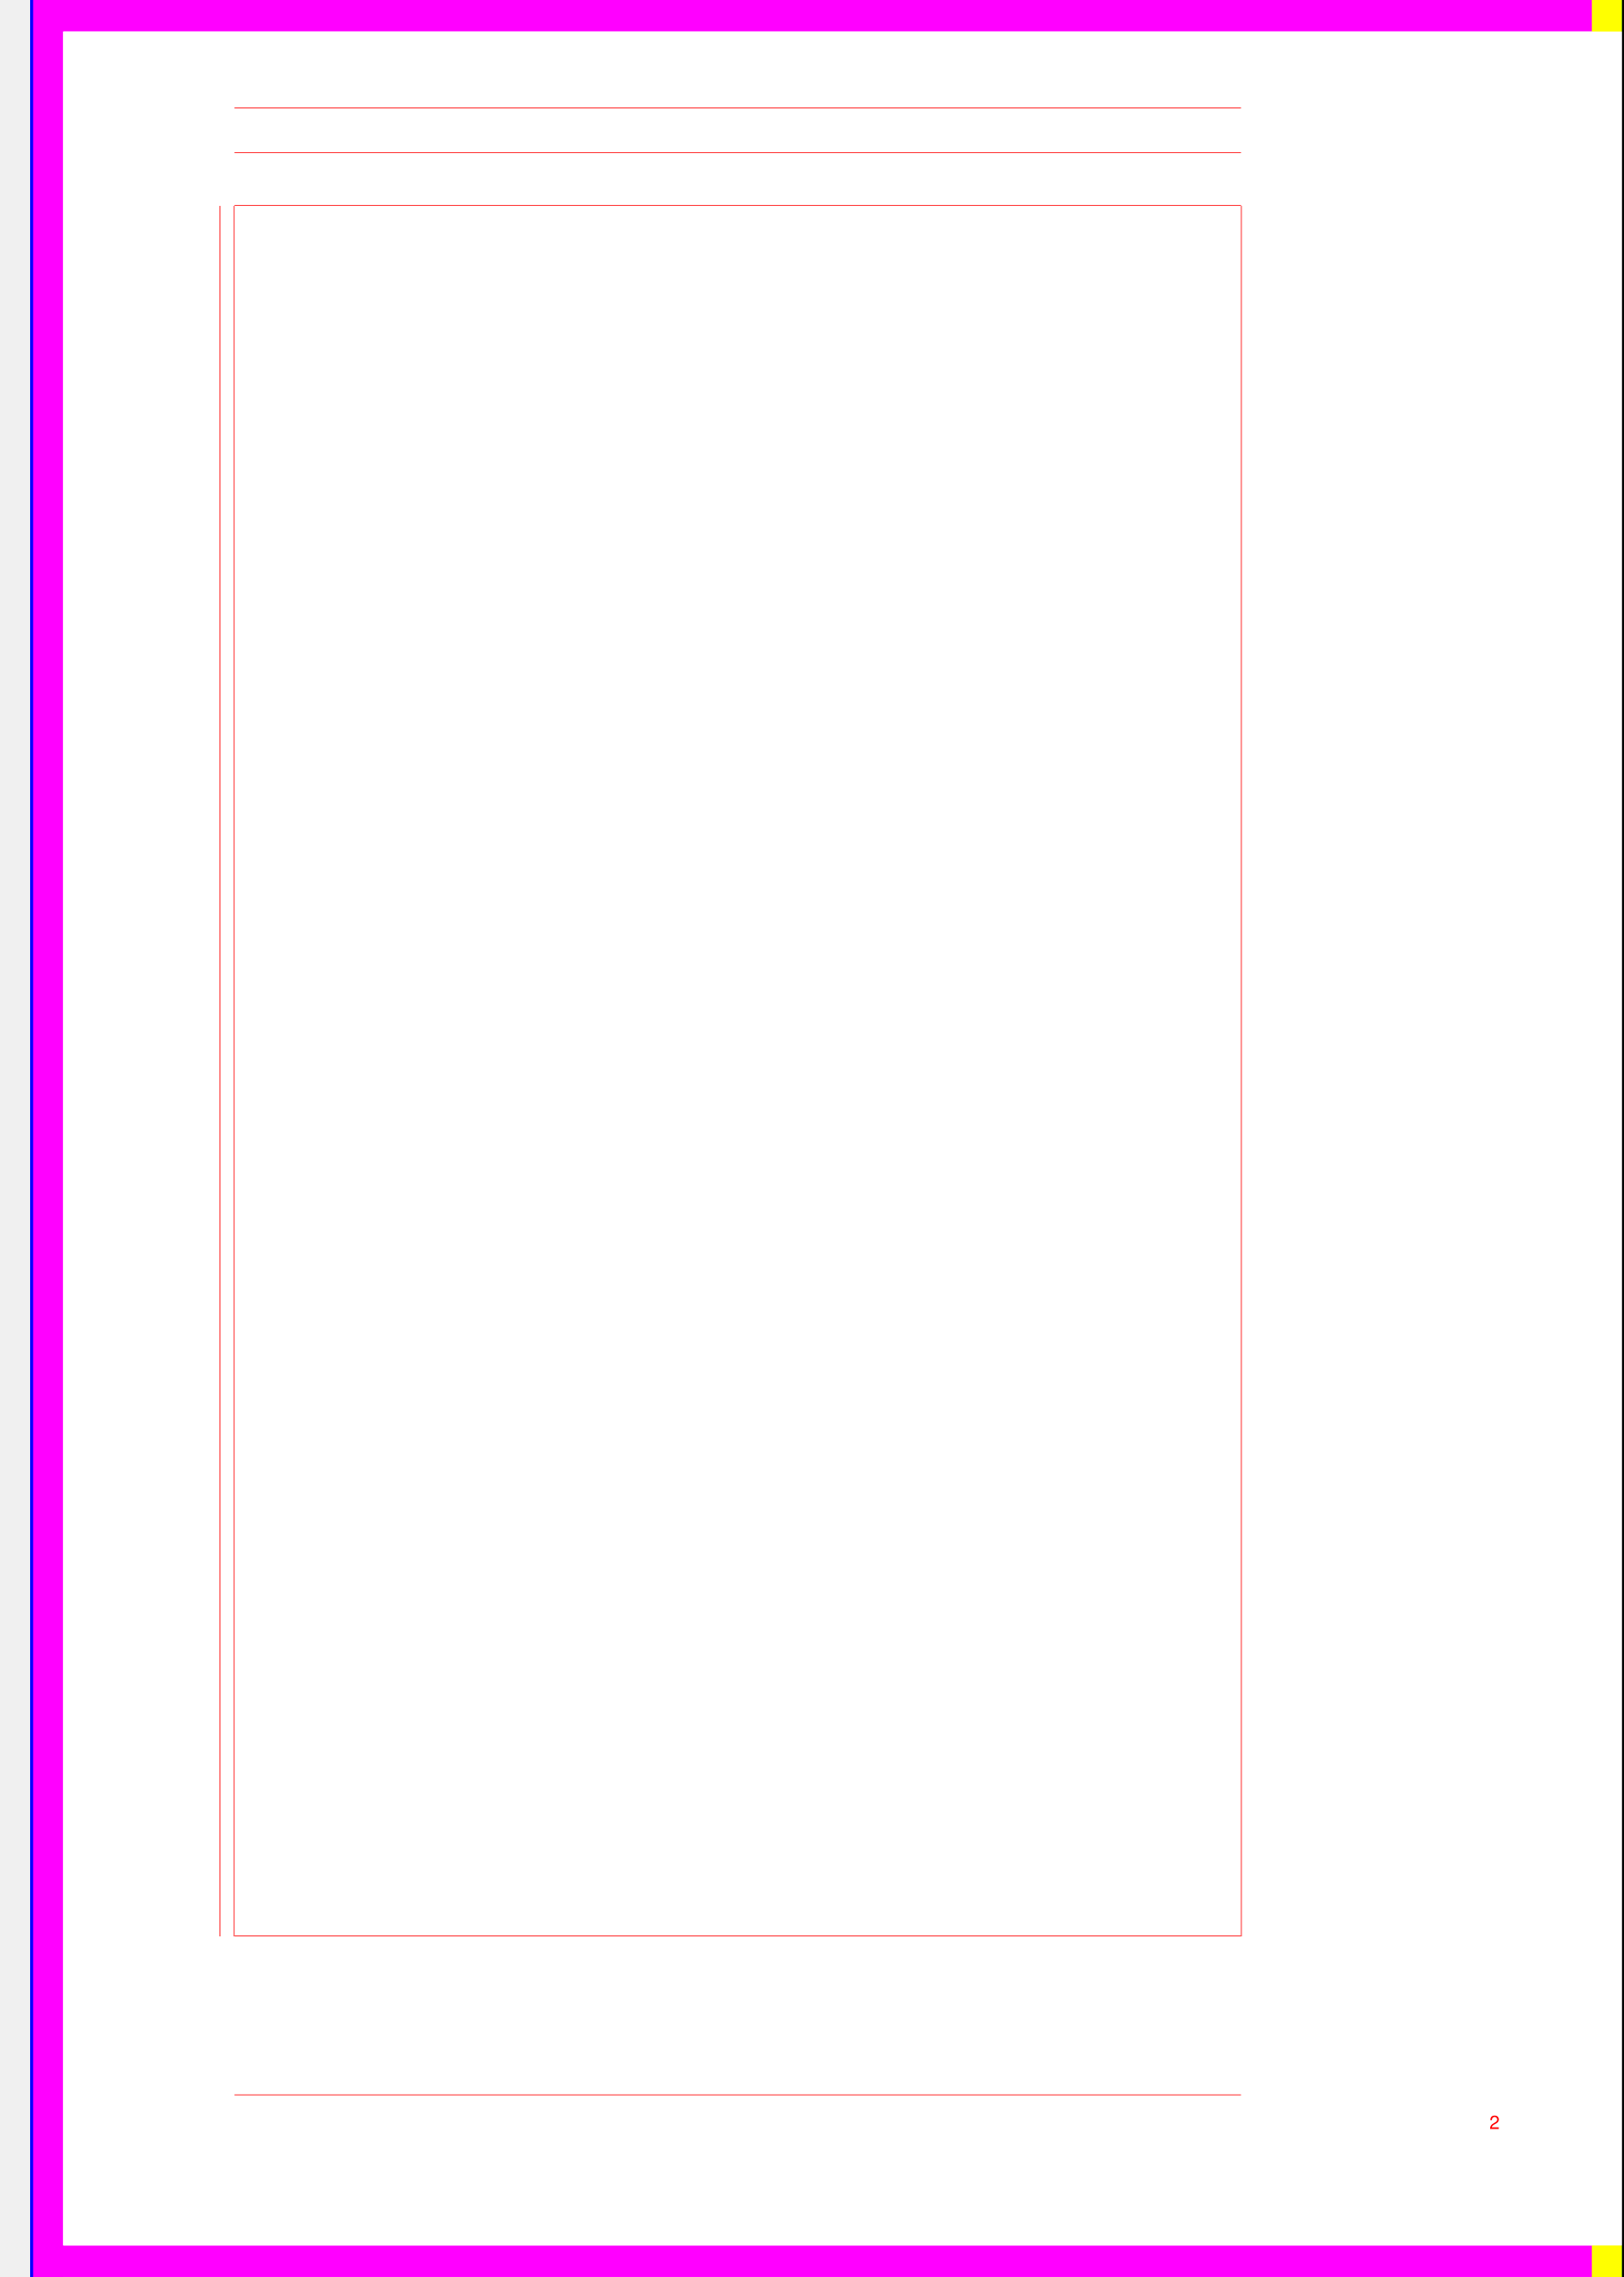
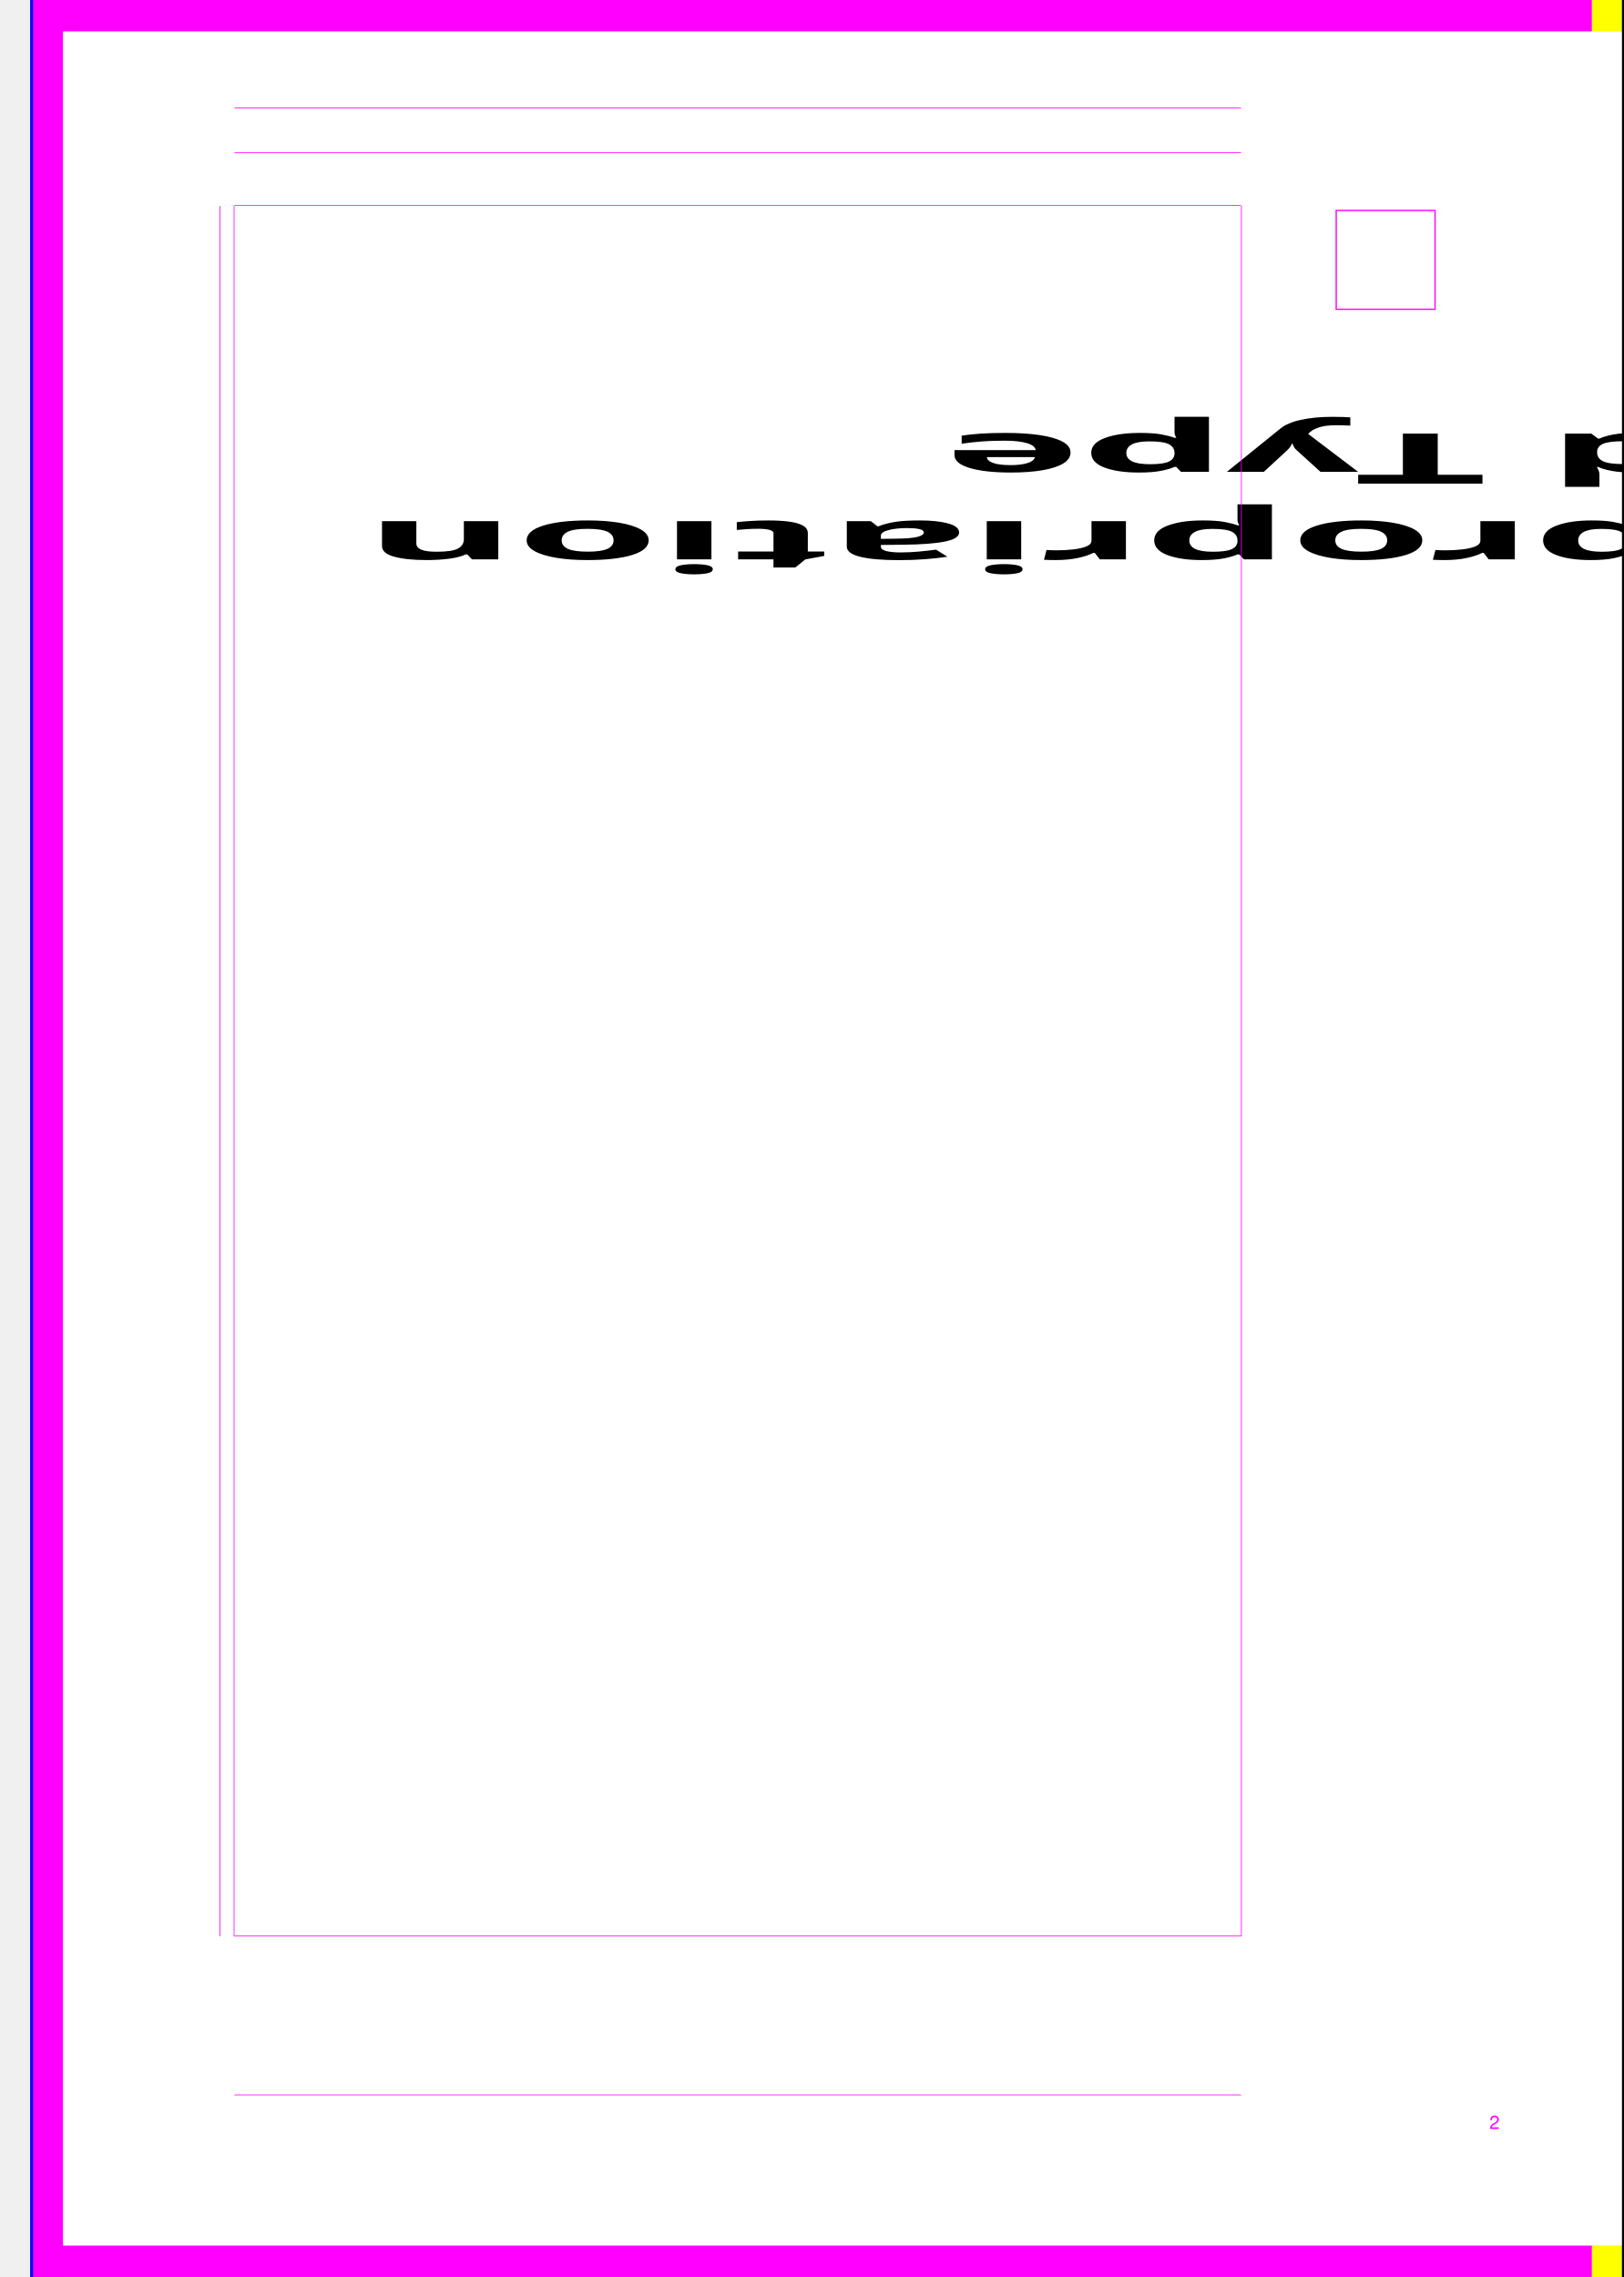
<svg xmlns="http://www.w3.org/2000/svg" id="svg2" version="1.1" width="545.669" height="765.354" xml:space="preserve">
  <defs id="defs6" />
  <g style="display:inline" id="refbuild">
    <path style="color:#000000;fill:#ffffff;fill-opacity:1;fill-rule:nonzero;stroke:none;stroke-width:0;marker:none;visibility:visible;display:inline;overflow:visible;enable-background:accumulate" d="m 10.625,0 0,765.344 10.625,0 524.406,0 524.438,0 10.625,0 0,-765.344 -10.625,0 L 21.25,0 10.625,0 z" id="canvasfull" />
    <path style="color:#000000;fill:#ff00ff;fill-opacity:1;fill-rule:nonzero;stroke:none;stroke-width:0;marker:none;visibility:visible;display:inline;overflow:visible;enable-background:accumulate" d="m 10.625,0 0,765.344 10.625,0 L 21.25,0 10.625,0 z" id="outercropleft" />
    <path style="color:#000000;fill:#ff00ff;fill-opacity:1;fill-rule:nonzero;stroke:none;stroke-width:0;marker:none;visibility:visible;display:inline;overflow:visible;enable-background:accumulate" d="m 10.625,754.719 0,10.625 535.031,0 0,-10.625 -535.031,0 z" id="bottomcropleft" />
    <path style="color:#000000;fill:#ff00ff;fill-opacity:1;fill-rule:nonzero;stroke:none;stroke-width:0;marker:none;visibility:visible;display:inline;overflow:visible;enable-background:accumulate" d="m 10.625,0 0,10.625 535.031,0 0,-10.625 L 10.625,0 z" id="topcropleft" />
    <path style="color:#000000;fill:none;stroke:#0000ff;stroke-width:1;stroke-linecap:butt;stroke-linejoin:miter;stroke-miterlimit:4;stroke-opacity:1;stroke-dasharray:none;stroke-dashoffset:0;marker:none;visibility:visible;display:inline;overflow:visible;enable-background:accumulate" d="m 10.63,-10 0,785.354" id="beforecropleft" />
    <path style="color:#000000;fill:#00ff00;fill-opacity:1;fill-rule:nonzero;stroke:none;stroke-width:0;marker:none;visibility:visible;display:inline;overflow:visible;enable-background:accumulate" d="m 1070.094,0 0,765.344 10.625,0 0,-765.344 -10.625,0 z" id="outercropright" />
    <path style="color:#000000;fill:#00ff00;fill-opacity:1;fill-rule:nonzero;stroke:none;stroke-width:0;marker:none;visibility:visible;display:inline;overflow:visible;enable-background:accumulate" d="m 545.656,754.719 0,10.625 535.063,0 0,-10.625 -535.063,0 z" id="bottomcropright" />
    <path style="color:#000000;fill:#00ff00;fill-opacity:1;fill-rule:nonzero;stroke:none;stroke-width:0;marker:none;visibility:visible;display:inline;overflow:visible;enable-background:accumulate" d="m 545.656,0 0,10.625 535.063,0 0,-10.625 -535.063,0 z" id="topcropright" />
    <path style="color:#000000;fill:#00ff00;fill-opacity:1;fill-rule:nonzero;stroke:#0000ff;stroke-width:1;stroke-linecap:butt;stroke-linejoin:miter;stroke-miterlimit:4;stroke-opacity:1;stroke-dasharray:none;stroke-dashoffset:0;marker:none;visibility:visible;display:inline;overflow:visible;enable-background:accumulate" d="m 1080.708,-10 0,785.354" id="beforecropright" />
    <path style="color:#000000;fill:#ffff00;fill-opacity:1;fill-rule:nonzero;stroke:#00ff00;stroke-width:0;stroke-linecap:round;stroke-linejoin:miter;stroke-miterlimit:4;stroke-opacity:1;stroke-dashoffset:0;marker:none;visibility:visible;display:inline;overflow:visible;enable-background:accumulate" d="m 556.299,-4.6023438e-4 -10.63,0 0,765.354 10.63,0 z" id="innercropright" />
    <path style="color:#000000;fill:#ffff00;fill-opacity:1;fill-rule:nonzero;stroke:#00ff00;stroke-width:0;stroke-linecap:round;stroke-linejoin:miter;stroke-miterlimit:4;stroke-opacity:1;stroke-dashoffset:0;marker:none;visibility:visible;display:inline;overflow:visible;enable-background:accumulate" d="m 545.669,-4.6023438e-4 -10.63,0 0,765.354 10.63,0 z" id="innercropleft" />
    <path style="opacity:0.5;color:#000000;fill:#ffffff;fill-opacity:1;stroke:none" d="m 21.25,10.625 0,744.094 1048.844,0 0,-744.094 -1048.844,0 z" id="canvasoverlay" />
    <path style="fill:none;stroke:#00ff00;stroke-width:1px;stroke-linecap:butt;stroke-linejoin:miter;stroke-opacity:1;display:inline" d="m 545.669,771.941 0,-778.527" id="centerbuild" />
  </g>
  <g id="refcanvas" style="display:inline">
    <path id="canvas" d="m 21.26,10.629 1048.819,0 0,744.094 -1048.819,0 z" style="color:#000000;fill:#ffffff;fill-opacity:1;stroke:none;stroke-width:1;marker:none;visibility:visible;display:inline" />
    <path style="fill:none;stroke:#000000;stroke-width:1px;stroke-linecap:butt;stroke-linejoin:miter;stroke-opacity:1;display:inline" d="m 545.669,771.941 0,-778.527" id="center" />
  </g>
-   <g id="layer1" style="display:none">
-     <g id="g12" transform="matrix(1.25,0,0,-1.25,684.778,36.29501)" style="fill:none;stroke:#ff0000">
-       <path d="M 0,0 270.65,0" style="fill:none;stroke:#ff0000;stroke-width:0.199;stroke-linecap:butt;stroke-linejoin:miter;stroke-miterlimit:10;stroke-opacity:1;stroke-dasharray:none" id="path14" />
+   <g style="display:none" id="g3075">
+     <g style="fill:none;stroke:#ff00ff" transform="matrix(1.25,0,0,-1.25,674.1481,36.29501)" id="g3077">
+       <path id="path3079" style="fill:none;stroke:#ff00ff;stroke-width:0.199;stroke-linecap:butt;stroke-linejoin:miter;stroke-miterlimit:10;stroke-opacity:1;stroke-dasharray:none" d="M 0,0 270.65,0" />
    </g>
-     <g id="g16" transform="matrix(1.25,0,0,-1.25,684.778,51.33125)" style="fill:none;stroke:#ff0000">
-       <path d="M 0,0 270.65,0" style="fill:none;stroke:#ff0000;stroke-width:0.199;stroke-linecap:butt;stroke-linejoin:miter;stroke-miterlimit:10;stroke-opacity:1;stroke-dasharray:none" id="path18" />
+     <g style="fill:none;stroke:#ff00ff" transform="matrix(1.25,0,0,-1.25,674.1481,51.33125)" id="g3081">
+       <path id="path3083" style="fill:none;stroke:#ff00ff;stroke-width:0.199;stroke-linecap:butt;stroke-linejoin:miter;stroke-miterlimit:10;stroke-opacity:1;stroke-dasharray:none" d="M 0,0 270.65,0" />
    </g>
-     <g id="g20" transform="matrix(1.25,0,0,-1.25,684.778,69.07751)" style="fill:none;stroke:#ff0000">
-       <path d="M 0,0 270.65,0" style="fill:none;stroke:#ff0000;stroke-width:0.199;stroke-linecap:butt;stroke-linejoin:miter;stroke-miterlimit:10;stroke-opacity:1;stroke-dasharray:none" id="path22" />
+     <g style="fill:none;stroke:#ff00ff" transform="matrix(1.25,0,0,-1.25,674.1481,69.07751)" id="g3085">
+       <path id="path3087" style="fill:none;stroke:#ff00ff;stroke-width:0.199;stroke-linecap:butt;stroke-linejoin:miter;stroke-miterlimit:10;stroke-opacity:1;stroke-dasharray:none" d="M 0,0 270.65,0" />
    </g>
-     <g id="g24" transform="matrix(1.25,0,0,-1.25,684.653,650.8675)" style="fill:none;stroke:#ff0000">
-       <path d="M 0,0 0,465.332" style="fill:none;stroke:#ff0000;stroke-width:0.199;stroke-linecap:butt;stroke-linejoin:miter;stroke-miterlimit:10;stroke-opacity:1;stroke-dasharray:none" id="path26" />
+     <g style="fill:none;stroke:#ff00ff" transform="matrix(1.25,0,0,-1.25,674.0231,650.8675)" id="g3089">
+       <path id="path3091" style="fill:none;stroke:#ff00ff;stroke-width:0.199;stroke-linecap:butt;stroke-linejoin:miter;stroke-miterlimit:10;stroke-opacity:1;stroke-dasharray:none" d="M 0,0 0,465.332" />
    </g>
-     <g id="g28" transform="matrix(1.25,0,0,-1.25,1023.214,650.8675)" style="fill:none;stroke:#ff0000">
-       <path d="M 0,0 0,465.332" style="fill:none;stroke:#ff0000;stroke-width:0.199;stroke-linecap:butt;stroke-linejoin:miter;stroke-miterlimit:10;stroke-opacity:1;stroke-dasharray:none" id="path30" />
+     <g style="fill:none;stroke:#ff00ff" transform="matrix(1.25,0,0,-1.25,1012.584,650.8675)" id="g3093">
+       <path id="path3095" style="fill:none;stroke:#ff00ff;stroke-width:0.199;stroke-linecap:butt;stroke-linejoin:miter;stroke-miterlimit:10;stroke-opacity:1;stroke-dasharray:none" d="M 0,0 0,465.332" />
    </g>
-     <g id="g32" transform="matrix(1.25,0,0,-1.25,1028.196,650.8675)" style="fill:none;stroke:#ff0000">
-       <path d="M 0,0 0,465.332" style="fill:none;stroke:#ff0000;stroke-width:0.199;stroke-linecap:butt;stroke-linejoin:miter;stroke-miterlimit:10;stroke-opacity:1;stroke-dasharray:none" id="path34" />
+     <g style="fill:none;stroke:#ff00ff" transform="matrix(1.25,0,0,-1.25,1017.566,650.8675)" id="g3097">
+       <path id="path3099" style="fill:none;stroke:#ff00ff;stroke-width:0.199;stroke-linecap:butt;stroke-linejoin:miter;stroke-miterlimit:10;stroke-opacity:1;stroke-dasharray:none" d="M 0,0 0,465.332" />
    </g>
-     <g id="g36" transform="matrix(1.25,0,0,-1.25,1116.529,650.8675)" style="fill:none;stroke:#ff0000">
-       <path d="M 0,0 0,465.332" style="fill:none;stroke:#ff0000;stroke-width:0.199;stroke-linecap:butt;stroke-linejoin:miter;stroke-miterlimit:10;stroke-opacity:1;stroke-dasharray:none" id="path38" />
+     <g style="fill:none;stroke:#ff00ff" transform="matrix(1.25,0,0,-1.25,1105.899,650.8675)" id="g3101">
+       <path id="path3103" style="fill:none;stroke:#ff00ff;stroke-width:0.199;stroke-linecap:butt;stroke-linejoin:miter;stroke-miterlimit:10;stroke-opacity:1;stroke-dasharray:none" d="M 0,0 0,465.332" />
    </g>
-     <g id="g40" transform="matrix(1.25,0,0,-1.25,684.778,650.7425)" style="fill:none;stroke:#ff0000">
-       <path d="M 0,0 270.65,0" style="fill:none;stroke:#ff0000;stroke-width:0.199;stroke-linecap:butt;stroke-linejoin:miter;stroke-miterlimit:10;stroke-opacity:1;stroke-dasharray:none" id="path42" />
+     <g style="fill:none;stroke:#ff00ff" transform="matrix(1.25,0,0,-1.25,674.1481,650.7425)" id="g3105">
+       <path id="path3107" style="fill:none;stroke:#ff00ff;stroke-width:0.199;stroke-linecap:butt;stroke-linejoin:miter;stroke-miterlimit:10;stroke-opacity:1;stroke-dasharray:none" d="M 0,0 270.65,0" />
    </g>
-     <g id="g44" transform="matrix(1.25,0,0,-1.25,684.778,704.1413)" style="fill:none;stroke:#ff0000">
-       <path d="M 0,0 270.65,0" style="fill:none;stroke:#ff0000;stroke-width:0.199;stroke-linecap:butt;stroke-linejoin:miter;stroke-miterlimit:10;stroke-opacity:1;stroke-dasharray:none" id="path46" />
+     <g style="fill:none;stroke:#ff00ff" transform="matrix(1.25,0,0,-1.25,674.1481,704.1413)" id="g3109">
+       <path id="path3111" style="fill:none;stroke:#ff00ff;stroke-width:0.199;stroke-linecap:butt;stroke-linejoin:miter;stroke-miterlimit:10;stroke-opacity:1;stroke-dasharray:none" d="M 0,0 270.65,0" />
    </g>
-     <text style="font-size:15px;fill:#ff0000;stroke:none" y="715.592" x="597.829" id="text48">
-       <tspan style="font-size:6.227px;font-variant:normal;writing-mode:lr-tb;fill:#ff0000;fill-opacity:1;fill-rule:nonzero;stroke:none;font-family:Nimbus Sans L;-inkscape-font-specification:NimbusSanL-Regu" x="597.829" y="715.592" id="tspan50">1</tspan>
+     <text id="text3113" x="587.199" y="715.592" style="font-size:15px;fill:#ff00ff;stroke:none">
+       <tspan id="tspan3115" y="715.592" x="587.199" style="font-size:6.227px;font-variant:normal;writing-mode:lr-tb;fill:#ff00ff;fill-opacity:1;fill-rule:nonzero;stroke:none;font-family:Nimbus Sans L;-inkscape-font-specification:NimbusSanL-Regu">1</tspan>
    </text>
-     <path id="path14-6" style="fill:none;stroke:#ff0000;stroke-width:0.249;stroke-linecap:butt;stroke-linejoin:miter;stroke-miterlimit:10;stroke-opacity:1;stroke-dasharray:none" d="m 68.177,36.295 338.313,0" />
-     <path id="path18-5" style="fill:none;stroke:#ff0000;stroke-width:0.249;stroke-linecap:butt;stroke-linejoin:miter;stroke-miterlimit:10;stroke-opacity:1;stroke-dasharray:none" d="m 68.177,51.331 338.313,0" />
-     <path id="path22-1" style="fill:none;stroke:#ff0000;stroke-width:0.249;stroke-linecap:butt;stroke-linejoin:miter;stroke-miterlimit:10;stroke-opacity:1;stroke-dasharray:none" d="m 68.177,69.078 338.313,0" />
-     <path id="path26-7" style="fill:none;stroke:#ff0000;stroke-width:0.249;stroke-linecap:butt;stroke-linejoin:miter;stroke-miterlimit:10;stroke-opacity:1;stroke-dasharray:none" d="m -25.511,650.867 0,-581.665" />
-     <path id="path30-0" style="fill:none;stroke:#ff0000;stroke-width:0.249;stroke-linecap:butt;stroke-linejoin:miter;stroke-miterlimit:10;stroke-opacity:1;stroke-dasharray:none" d="m 63.32,650.867 0,-581.665" />
-     <path id="path34-9" style="fill:none;stroke:#ff0000;stroke-width:0.249;stroke-linecap:butt;stroke-linejoin:miter;stroke-miterlimit:10;stroke-opacity:1;stroke-dasharray:none" d="m 68.052,650.867 0,-581.665" />
-     <path id="path38-5" style="fill:none;stroke:#ff0000;stroke-width:0.249;stroke-linecap:butt;stroke-linejoin:miter;stroke-miterlimit:10;stroke-opacity:1;stroke-dasharray:none" d="m 406.614,650.867 0,-581.665" />
-     <path id="path42-2" style="fill:none;stroke:#ff0000;stroke-width:0.249;stroke-linecap:butt;stroke-linejoin:miter;stroke-miterlimit:10;stroke-opacity:1;stroke-dasharray:none" d="m 68.177,650.742 338.313,0" />
-     <path id="path46-3" style="fill:none;stroke:#ff0000;stroke-width:0.249;stroke-linecap:butt;stroke-linejoin:miter;stroke-miterlimit:10;stroke-opacity:1;stroke-dasharray:none" d="m 68.177,704.141 338.313,0" />
-     <text style="font-size:15px;fill:#ff0000;stroke:none" id="text584" x="489.975" y="715.592">
-       <tspan id="tspan586" y="715.592" x="489.975" style="font-size:6.227px;font-variant:normal;writing-mode:lr-tb;fill:#ff0000;fill-opacity:1;fill-rule:nonzero;stroke:none;font-family:Nimbus Sans L;-inkscape-font-specification:NimbusSanL-Regu">2</tspan>
+     <path d="m 78.807,36.295 338.313,0" style="fill:none;stroke:#ff00ff;stroke-width:0.249;stroke-linecap:butt;stroke-linejoin:miter;stroke-miterlimit:10;stroke-opacity:1;stroke-dasharray:none" id="path3117" />
+     <path d="m 78.807,51.331 338.313,0" style="fill:none;stroke:#ff00ff;stroke-width:0.249;stroke-linecap:butt;stroke-linejoin:miter;stroke-miterlimit:10;stroke-opacity:1;stroke-dasharray:none" id="path3119" />
+     <path d="m 78.807,69.078 338.313,0" style="fill:none;stroke:#ff00ff;stroke-width:0.249;stroke-linecap:butt;stroke-linejoin:miter;stroke-miterlimit:10;stroke-opacity:1;stroke-dasharray:none" id="path3121" />
+     <path d="m -14.881,650.867 0,-581.665" style="fill:none;stroke:#ff00ff;stroke-width:0.249;stroke-linecap:butt;stroke-linejoin:miter;stroke-miterlimit:10;stroke-opacity:1;stroke-dasharray:none" id="path3123" />
+     <path d="m 73.95,650.867 0,-581.665" style="fill:none;stroke:#ff00ff;stroke-width:0.249;stroke-linecap:butt;stroke-linejoin:miter;stroke-miterlimit:10;stroke-opacity:1;stroke-dasharray:none" id="path3125" />
+     <path d="m 78.682,650.867 0,-581.665" style="fill:none;stroke:#ff00ff;stroke-width:0.249;stroke-linecap:butt;stroke-linejoin:miter;stroke-miterlimit:10;stroke-opacity:1;stroke-dasharray:none" id="path3127" />
+     <path d="m 417.244,650.867 0,-581.665" style="fill:none;stroke:#ff00ff;stroke-width:0.249;stroke-linecap:butt;stroke-linejoin:miter;stroke-miterlimit:10;stroke-opacity:1;stroke-dasharray:none" id="path3129" />
+     <path d="m 78.807,650.742 338.313,0" style="fill:none;stroke:#ff00ff;stroke-width:0.249;stroke-linecap:butt;stroke-linejoin:miter;stroke-miterlimit:10;stroke-opacity:1;stroke-dasharray:none" id="path3131" />
+     <path d="m 78.807,704.141 338.313,0" style="fill:none;stroke:#ff00ff;stroke-width:0.249;stroke-linecap:butt;stroke-linejoin:miter;stroke-miterlimit:10;stroke-opacity:1;stroke-dasharray:none" id="path3133" />
+     <text y="715.592" x="500.605" id="text3135" style="font-size:15px;fill:#ff00ff;stroke:none">
+       <tspan style="font-size:6.227px;font-variant:normal;writing-mode:lr-tb;fill:#ff00ff;fill-opacity:1;fill-rule:nonzero;stroke:none;font-family:Nimbus Sans L;-inkscape-font-specification:NimbusSanL-Regu" x="500.605" y="715.592" id="tspan3137">2</tspan>
    </text>
+     <path id="path68" style="color:#000000;fill:none;stroke:#ff00ff;stroke-width:0.249;stroke-linecap:butt;stroke-linejoin:miter;stroke-miterlimit:10;stroke-opacity:1;stroke-dasharray:none;stroke-dashoffset:0;marker:none;visibility:visible;display:inline;overflow:visible;enable-background:accumulate" d="m 607.602,70.737 33.219,0 0,33.219 -33.219,0 0,-33.219 z" />
+     <path id="path68-3" style="fill:#ffffff;fill-opacity:1;fill-rule:nonzero;stroke:#ff00ff;stroke-width:0.443;stroke-linecap:butt;stroke-linejoin:miter;stroke-miterlimit:4;stroke-opacity:1;stroke-dasharray:none" d="m 449.119,70.737 33.219,0 0,33.219 -33.219,0 0,-33.219 z" />
  </g>
-   <g style="display:inline" id="g3075">
-     <g style="fill:none;stroke:#ff0000" transform="matrix(1.25,0,0,-1.25,674.1481,36.29501)" id="g3077">
-       <path id="path3079" style="fill:none;stroke:#ff0000;stroke-width:0.199;stroke-linecap:butt;stroke-linejoin:miter;stroke-miterlimit:10;stroke-opacity:1;stroke-dasharray:none" d="M 0,0 270.65,0" />
-     </g>
-     <g style="fill:none;stroke:#ff0000" transform="matrix(1.25,0,0,-1.25,674.1481,51.33125)" id="g3081">
-       <path id="path3083" style="fill:none;stroke:#ff0000;stroke-width:0.199;stroke-linecap:butt;stroke-linejoin:miter;stroke-miterlimit:10;stroke-opacity:1;stroke-dasharray:none" d="M 0,0 270.65,0" />
-     </g>
-     <g style="fill:none;stroke:#ff0000" transform="matrix(1.25,0,0,-1.25,674.1481,69.07751)" id="g3085">
-       <path id="path3087" style="fill:none;stroke:#ff0000;stroke-width:0.199;stroke-linecap:butt;stroke-linejoin:miter;stroke-miterlimit:10;stroke-opacity:1;stroke-dasharray:none" d="M 0,0 270.65,0" />
-     </g>
-     <g style="fill:none;stroke:#ff0000" transform="matrix(1.25,0,0,-1.25,674.0231,650.8675)" id="g3089">
-       <path id="path3091" style="fill:none;stroke:#ff0000;stroke-width:0.199;stroke-linecap:butt;stroke-linejoin:miter;stroke-miterlimit:10;stroke-opacity:1;stroke-dasharray:none" d="M 0,0 0,465.332" />
-     </g>
-     <g style="fill:none;stroke:#ff0000" transform="matrix(1.25,0,0,-1.25,1012.584,650.8675)" id="g3093">
-       <path id="path3095" style="fill:none;stroke:#ff0000;stroke-width:0.199;stroke-linecap:butt;stroke-linejoin:miter;stroke-miterlimit:10;stroke-opacity:1;stroke-dasharray:none" d="M 0,0 0,465.332" />
-     </g>
-     <g style="fill:none;stroke:#ff0000" transform="matrix(1.25,0,0,-1.25,1017.566,650.8675)" id="g3097">
-       <path id="path3099" style="fill:none;stroke:#ff0000;stroke-width:0.199;stroke-linecap:butt;stroke-linejoin:miter;stroke-miterlimit:10;stroke-opacity:1;stroke-dasharray:none" d="M 0,0 0,465.332" />
-     </g>
-     <g style="fill:none;stroke:#ff0000" transform="matrix(1.25,0,0,-1.25,1105.899,650.8675)" id="g3101">
-       <path id="path3103" style="fill:none;stroke:#ff0000;stroke-width:0.199;stroke-linecap:butt;stroke-linejoin:miter;stroke-miterlimit:10;stroke-opacity:1;stroke-dasharray:none" d="M 0,0 0,465.332" />
-     </g>
-     <g style="fill:none;stroke:#ff0000" transform="matrix(1.25,0,0,-1.25,674.1481,650.7425)" id="g3105">
-       <path id="path3107" style="fill:none;stroke:#ff0000;stroke-width:0.199;stroke-linecap:butt;stroke-linejoin:miter;stroke-miterlimit:10;stroke-opacity:1;stroke-dasharray:none" d="M 0,0 270.65,0" />
-     </g>
-     <g style="fill:none;stroke:#ff0000" transform="matrix(1.25,0,0,-1.25,674.1481,704.1413)" id="g3109">
-       <path id="path3111" style="fill:none;stroke:#ff0000;stroke-width:0.199;stroke-linecap:butt;stroke-linejoin:miter;stroke-miterlimit:10;stroke-opacity:1;stroke-dasharray:none" d="M 0,0 270.65,0" />
-     </g>
-     <text id="text3113" x="587.199" y="715.592" style="font-size:15px;fill:#ff0000;stroke:none">
-       <tspan id="tspan3115" y="715.592" x="587.199" style="font-size:6.227px;font-variant:normal;writing-mode:lr-tb;fill:#ff0000;fill-opacity:1;fill-rule:nonzero;stroke:none;font-family:Nimbus Sans L;-inkscape-font-specification:NimbusSanL-Regu">1</tspan>
-     </text>
-     <path d="m 78.807,36.295 338.313,0" style="fill:none;stroke:#ff0000;stroke-width:0.249;stroke-linecap:butt;stroke-linejoin:miter;stroke-miterlimit:10;stroke-opacity:1;stroke-dasharray:none" id="path3117" />
-     <path d="m 78.807,51.331 338.313,0" style="fill:none;stroke:#ff0000;stroke-width:0.249;stroke-linecap:butt;stroke-linejoin:miter;stroke-miterlimit:10;stroke-opacity:1;stroke-dasharray:none" id="path3119" />
-     <path d="m 78.807,69.078 338.313,0" style="fill:none;stroke:#ff0000;stroke-width:0.249;stroke-linecap:butt;stroke-linejoin:miter;stroke-miterlimit:10;stroke-opacity:1;stroke-dasharray:none" id="path3121" />
-     <path d="m -14.881,650.867 0,-581.665" style="fill:none;stroke:#ff0000;stroke-width:0.249;stroke-linecap:butt;stroke-linejoin:miter;stroke-miterlimit:10;stroke-opacity:1;stroke-dasharray:none" id="path3123" />
-     <path d="m 73.95,650.867 0,-581.665" style="fill:none;stroke:#ff0000;stroke-width:0.249;stroke-linecap:butt;stroke-linejoin:miter;stroke-miterlimit:10;stroke-opacity:1;stroke-dasharray:none" id="path3125" />
-     <path d="m 78.682,650.867 0,-581.665" style="fill:none;stroke:#ff0000;stroke-width:0.249;stroke-linecap:butt;stroke-linejoin:miter;stroke-miterlimit:10;stroke-opacity:1;stroke-dasharray:none" id="path3127" />
-     <path d="m 417.244,650.867 0,-581.665" style="fill:none;stroke:#ff0000;stroke-width:0.249;stroke-linecap:butt;stroke-linejoin:miter;stroke-miterlimit:10;stroke-opacity:1;stroke-dasharray:none" id="path3129" />
-     <path d="m 78.807,650.742 338.313,0" style="fill:none;stroke:#ff0000;stroke-width:0.249;stroke-linecap:butt;stroke-linejoin:miter;stroke-miterlimit:10;stroke-opacity:1;stroke-dasharray:none" id="path3131" />
-     <path d="m 78.807,704.141 338.313,0" style="fill:none;stroke:#ff0000;stroke-width:0.249;stroke-linecap:butt;stroke-linejoin:miter;stroke-miterlimit:10;stroke-opacity:1;stroke-dasharray:none" id="path3133" />
-     <text y="715.592" x="500.605" id="text3135" style="font-size:15px;fill:#ff0000;stroke:none">
-       <tspan style="font-size:6.227px;font-variant:normal;writing-mode:lr-tb;fill:#ff0000;fill-opacity:1;fill-rule:nonzero;stroke:none;font-family:Nimbus Sans L;-inkscape-font-specification:NimbusSanL-Regu" x="500.605" y="715.592" id="tspan3137">2</tspan>
-     </text>
-   </g>
-   <g id="content" style="display:none">
+   <g id="content" style="display:inline">
    <text xml:space="preserve" style="font-size:23.533px;font-style:normal;font-variant:normal;font-weight:bold;font-stretch:normal;text-align:start;line-height:125%;letter-spacing:0px;word-spacing:0px;writing-mode:lr-tb;text-anchor:start;fill:#000000;fill-opacity:1;stroke:none;font-family:HK Grotesk;-inkscape-font-specification:HK Grotesk Bold" x="-882.975" y="-175.165" id="text3005" transform="scale(-1,-1)">
      <tspan id="tspan3007" x="-882.975" y="-175.165">Appropriation</tspan>
      <tspan x="-882.975" y="-145.748" id="tspan3011">and Type</tspan>
    </text>
    <text transform="scale(-1.815047,-0.5509498)" id="text3194" y="-317.933" x="-367.389" style="font-size:42.714px;font-style:normal;font-variant:normal;font-weight:bold;font-stretch:normal;text-align:start;line-height:125%;letter-spacing:0px;word-spacing:0px;writing-mode:lr-tb;text-anchor:start;fill:#000000;fill-opacity:1;stroke:none;font-family:HK Grotesk;-inkscape-font-specification:HK Grotesk Bold" xml:space="preserve">
      <tspan y="-317.933" x="-367.389" id="tspan3196">Appropriation</tspan>
      <tspan id="tspan3198" y="-264.54" x="-367.389">and Type</tspan>
    </text>
+     <g id="g3304">
+       <g id="g3077-7" transform="matrix(1.25,0,0,-1.25,674.1481,36.29501)" style="fill:none;stroke:#ff00ff;display:inline">
+         <path d="M 0,0 270.65,0" style="fill:none;stroke:#ff00ff;stroke-width:0.199;stroke-linecap:butt;stroke-linejoin:miter;stroke-miterlimit:10;stroke-opacity:1;stroke-dasharray:none" id="path3079-5" />
+       </g>
+       <g id="g3081-2" transform="matrix(1.25,0,0,-1.25,674.1481,51.33125)" style="fill:none;stroke:#ff00ff;display:inline">
+         <path d="M 0,0 270.65,0" style="fill:none;stroke:#ff00ff;stroke-width:0.199;stroke-linecap:butt;stroke-linejoin:miter;stroke-miterlimit:10;stroke-opacity:1;stroke-dasharray:none" id="path3083-9" />
+       </g>
+       <g id="g3085-3" transform="matrix(1.25,0,0,-1.25,674.1481,69.07751)" style="fill:none;stroke:#ff00ff;display:inline">
+         <path d="M 0,0 270.65,0" style="fill:none;stroke:#ff00ff;stroke-width:0.199;stroke-linecap:butt;stroke-linejoin:miter;stroke-miterlimit:10;stroke-opacity:1;stroke-dasharray:none" id="path3087-6" />
+       </g>
+       <g id="g3089-3" transform="matrix(1.25,0,0,-1.25,674.0231,650.8675)" style="fill:none;stroke:#ff00ff;display:inline">
+         <path d="M 0,0 0,465.332" style="fill:none;stroke:#ff00ff;stroke-width:0.199;stroke-linecap:butt;stroke-linejoin:miter;stroke-miterlimit:10;stroke-opacity:1;stroke-dasharray:none" id="path3091-9" />
+       </g>
+       <g id="g3093-2" transform="matrix(1.25,0,0,-1.25,1012.584,650.8675)" style="fill:none;stroke:#ff00ff;display:inline">
+         <path d="M 0,0 0,465.332" style="fill:none;stroke:#ff00ff;stroke-width:0.199;stroke-linecap:butt;stroke-linejoin:miter;stroke-miterlimit:10;stroke-opacity:1;stroke-dasharray:none" id="path3095-8" />
+       </g>
+       <g id="g3097-0" transform="matrix(1.25,0,0,-1.25,1017.566,650.8675)" style="fill:none;stroke:#ff00ff;display:inline">
+         <path d="M 0,0 0,465.332" style="fill:none;stroke:#ff00ff;stroke-width:0.199;stroke-linecap:butt;stroke-linejoin:miter;stroke-miterlimit:10;stroke-opacity:1;stroke-dasharray:none" id="path3099-5" />
+       </g>
+       <g id="g3105-5" transform="matrix(1.25,0,0,-1.25,674.1481,650.7425)" style="fill:none;stroke:#ff00ff;display:inline">
+         <path d="M 0,0 270.65,0" style="fill:none;stroke:#ff00ff;stroke-width:0.199;stroke-linecap:butt;stroke-linejoin:miter;stroke-miterlimit:10;stroke-opacity:1;stroke-dasharray:none" id="path3107-3" />
+       </g>
+       <g id="g3109-8" transform="matrix(1.25,0,0,-1.25,674.1481,704.1413)" style="fill:none;stroke:#ff00ff;display:inline">
+         <path d="M 0,0 270.65,0" style="fill:none;stroke:#ff00ff;stroke-width:0.199;stroke-linecap:butt;stroke-linejoin:miter;stroke-miterlimit:10;stroke-opacity:1;stroke-dasharray:none" id="path3111-6" />
+       </g>
+       <text style="font-size:15px;fill:#ff00ff;stroke:none;display:inline" y="715.592" x="587.199" id="text3113-5">
+         <tspan style="font-size:6.227px;font-variant:normal;writing-mode:lr-tb;fill:#ff00ff;fill-opacity:1;fill-rule:nonzero;stroke:none;font-family:Nimbus Sans L;-inkscape-font-specification:NimbusSanL-Regu" x="587.199" y="715.592" id="tspan3115-1">1</tspan>
+       </text>
+       <path id="path3117-7" style="fill:none;stroke:#ff00ff;stroke-width:0.249;stroke-linecap:butt;stroke-linejoin:miter;stroke-miterlimit:10;stroke-opacity:1;stroke-dasharray:none;display:inline" d="m 78.807,36.295 338.313,0" />
+       <path id="path3119-0" style="fill:none;stroke:#ff00ff;stroke-width:0.249;stroke-linecap:butt;stroke-linejoin:miter;stroke-miterlimit:10;stroke-opacity:1;stroke-dasharray:none;display:inline" d="m 78.807,51.331 338.313,0" />
+       <path id="path3121-9" style="fill:none;stroke:#ff00ff;stroke-width:0.249;stroke-linecap:butt;stroke-linejoin:miter;stroke-miterlimit:10;stroke-opacity:1;stroke-dasharray:none;display:inline" d="m 78.807,69.078 338.313,0" />
+       <path id="path3125-6" style="fill:none;stroke:#ff00ff;stroke-width:0.249;stroke-linecap:butt;stroke-linejoin:miter;stroke-miterlimit:10;stroke-opacity:1;stroke-dasharray:none;display:inline" d="m 73.95,650.867 0,-581.665" />
+       <path id="path3127-8" style="fill:none;stroke:#ff00ff;stroke-width:0.249;stroke-linecap:butt;stroke-linejoin:miter;stroke-miterlimit:10;stroke-opacity:1;stroke-dasharray:none;display:inline" d="m 78.682,650.867 0,-581.665" />
+       <path id="path3129-3" style="fill:none;stroke:#ff00ff;stroke-width:0.249;stroke-linecap:butt;stroke-linejoin:miter;stroke-miterlimit:10;stroke-opacity:1;stroke-dasharray:none;display:inline" d="m 417.244,650.867 0,-581.665" />
+       <path id="path3131-9" style="fill:none;stroke:#ff00ff;stroke-width:0.249;stroke-linecap:butt;stroke-linejoin:miter;stroke-miterlimit:10;stroke-opacity:1;stroke-dasharray:none;display:inline" d="m 78.807,650.742 338.313,0" />
+       <path id="path3133-2" style="fill:none;stroke:#ff00ff;stroke-width:0.249;stroke-linecap:butt;stroke-linejoin:miter;stroke-miterlimit:10;stroke-opacity:1;stroke-dasharray:none;display:inline" d="m 78.807,704.141 338.313,0" />
+       <text style="font-size:15px;fill:#ff00ff;stroke:none;display:inline" id="text3135-5" x="500.605" y="715.592">
+         <tspan id="tspan3137-8" y="715.592" x="500.605" style="font-size:6.227px;font-variant:normal;writing-mode:lr-tb;fill:#ff00ff;fill-opacity:1;fill-rule:nonzero;stroke:none;font-family:Nimbus Sans L;-inkscape-font-specification:NimbusSanL-Regu">2</tspan>
+       </text>
+       <path d="m 607.602,70.737 33.219,0 0,33.219 -33.219,0 0,-33.219 z" style="color:#000000;fill:none;stroke:#ff00ff;stroke-width:0.249;stroke-linecap:butt;stroke-linejoin:miter;stroke-miterlimit:10;stroke-opacity:1;stroke-dasharray:none;stroke-dashoffset:0;marker:none;visibility:visible;display:inline;overflow:visible;enable-background:accumulate" id="path68-0" />
+       <path d="m 449.119,70.737 33.219,0 0,33.219 -33.219,0 0,-33.219 z" style="fill:#ffffff;fill-opacity:1;fill-rule:nonzero;stroke:#ff00ff;stroke-width:0.443;stroke-linecap:butt;stroke-linejoin:miter;stroke-miterlimit:4;stroke-opacity:1;stroke-dasharray:none;display:inline" id="path68-3-2" />
+     </g>
  </g>
</svg>
